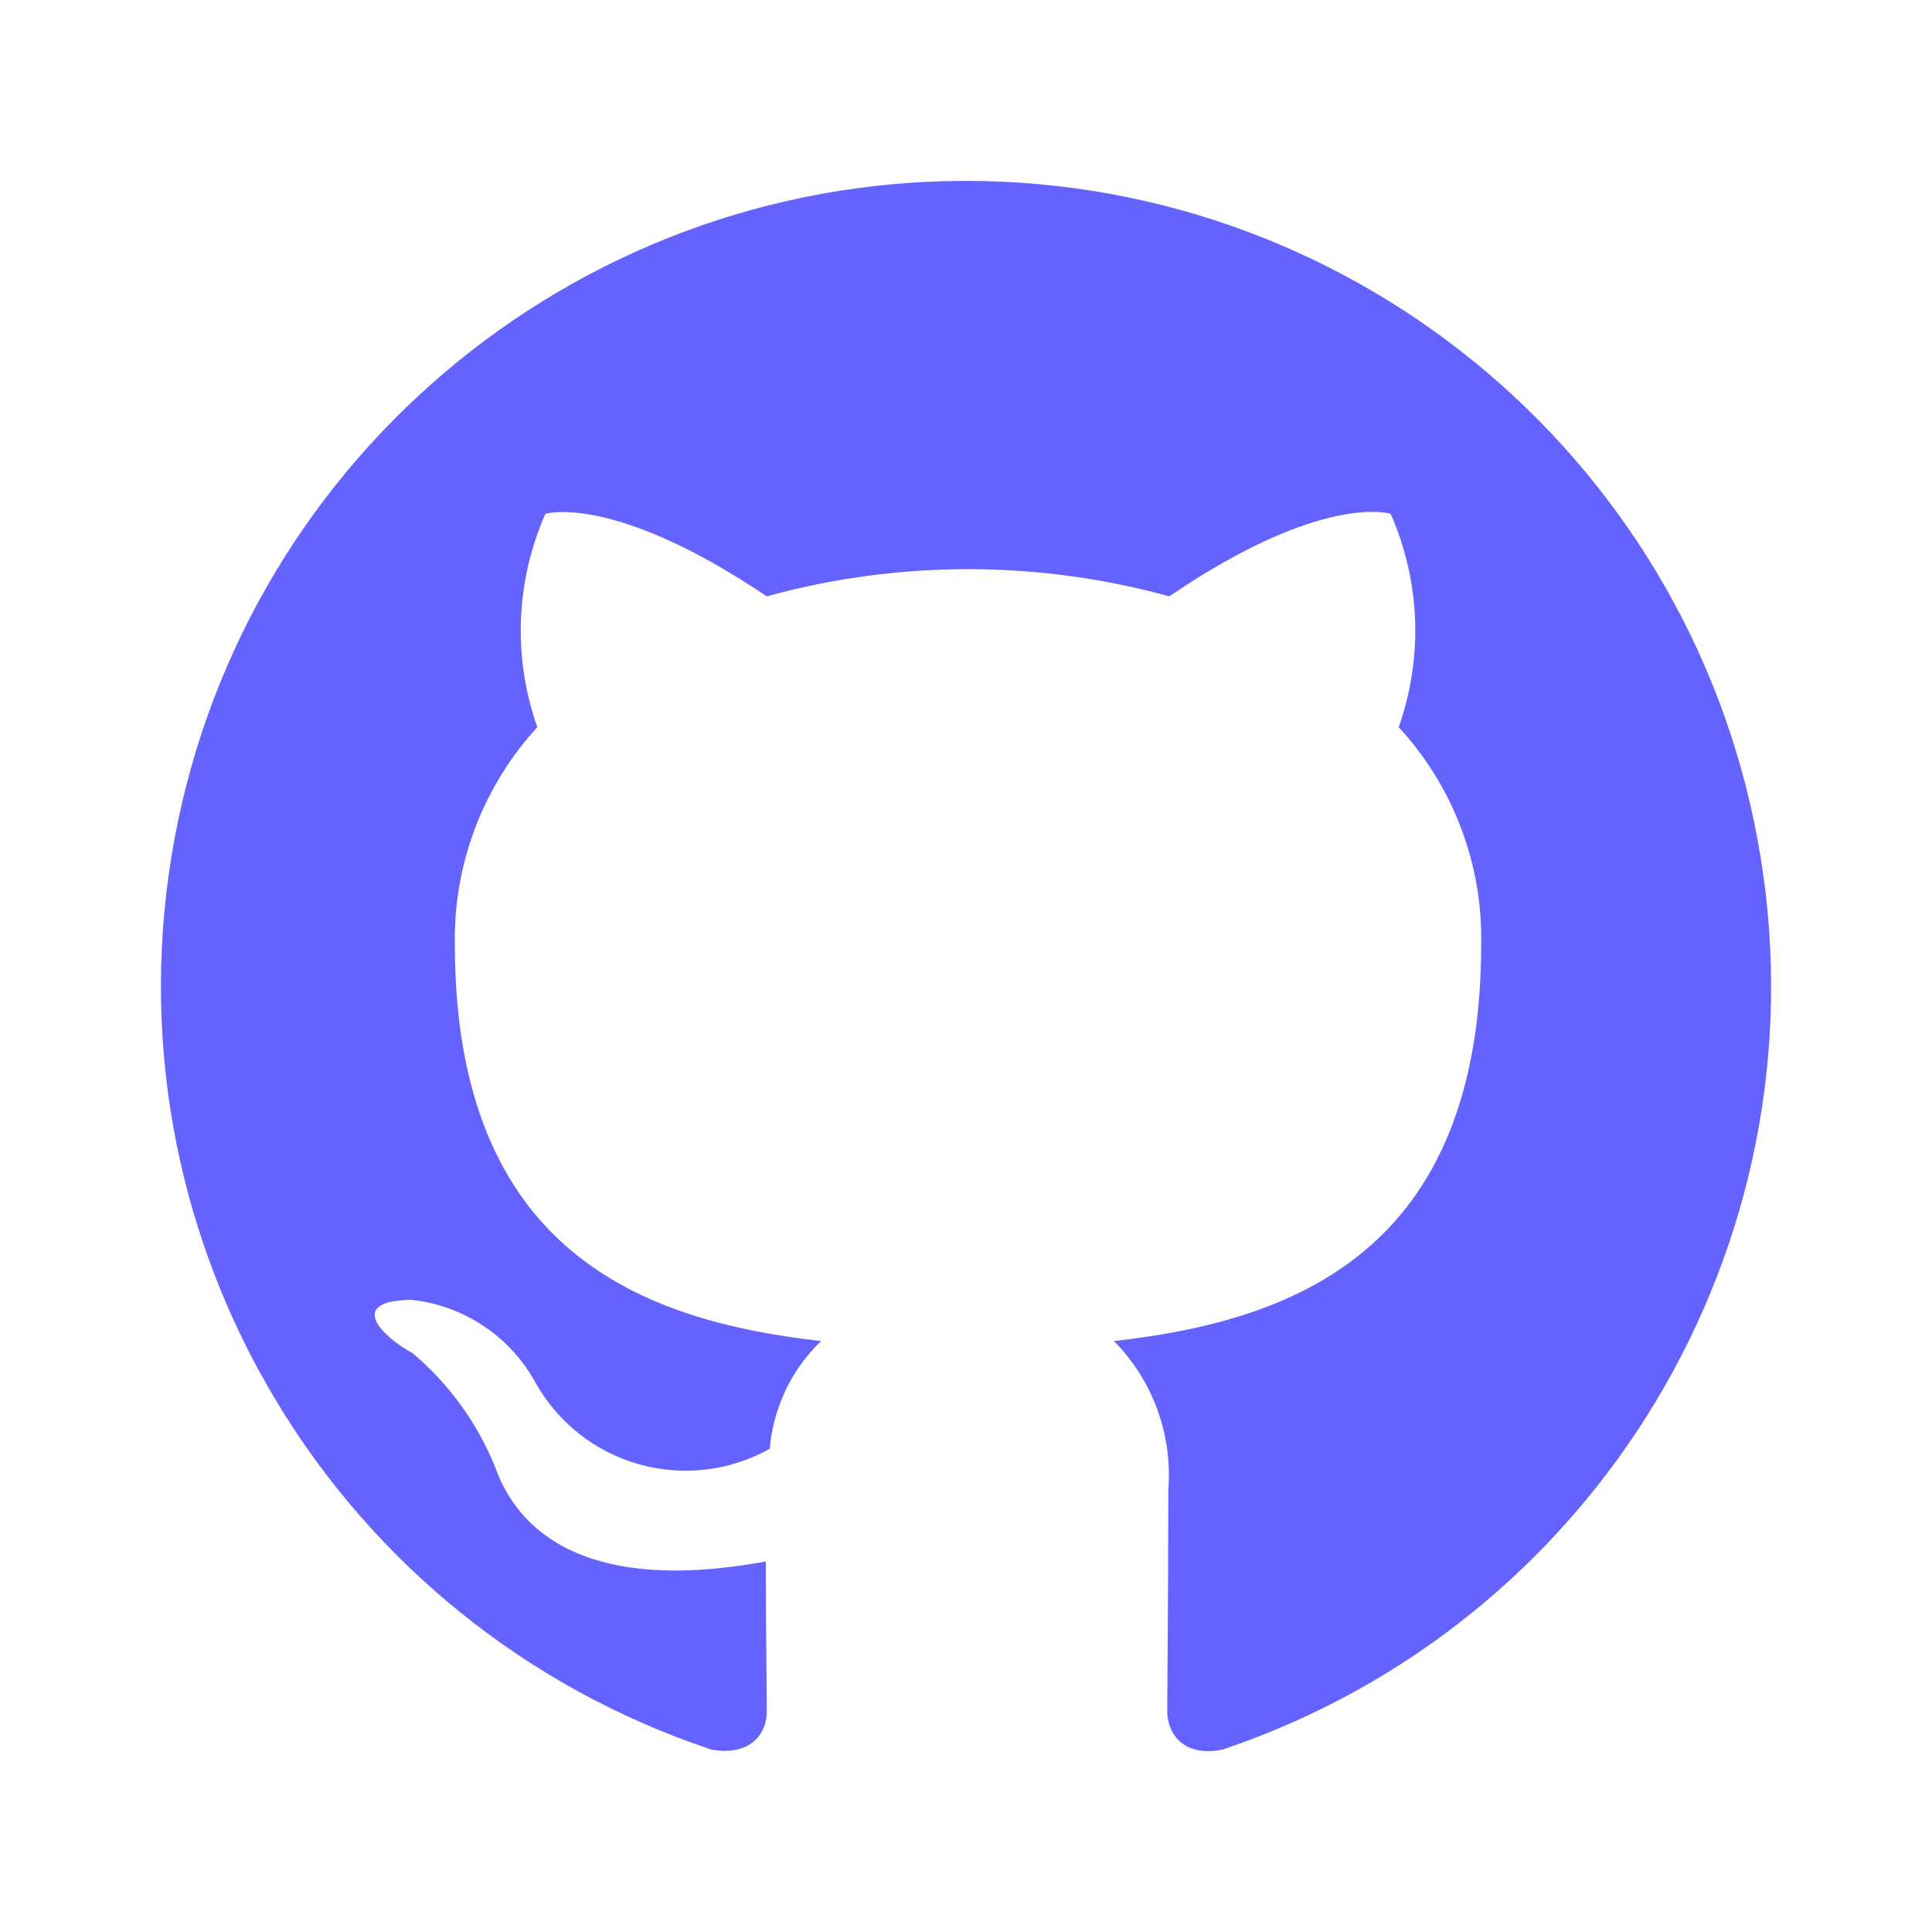
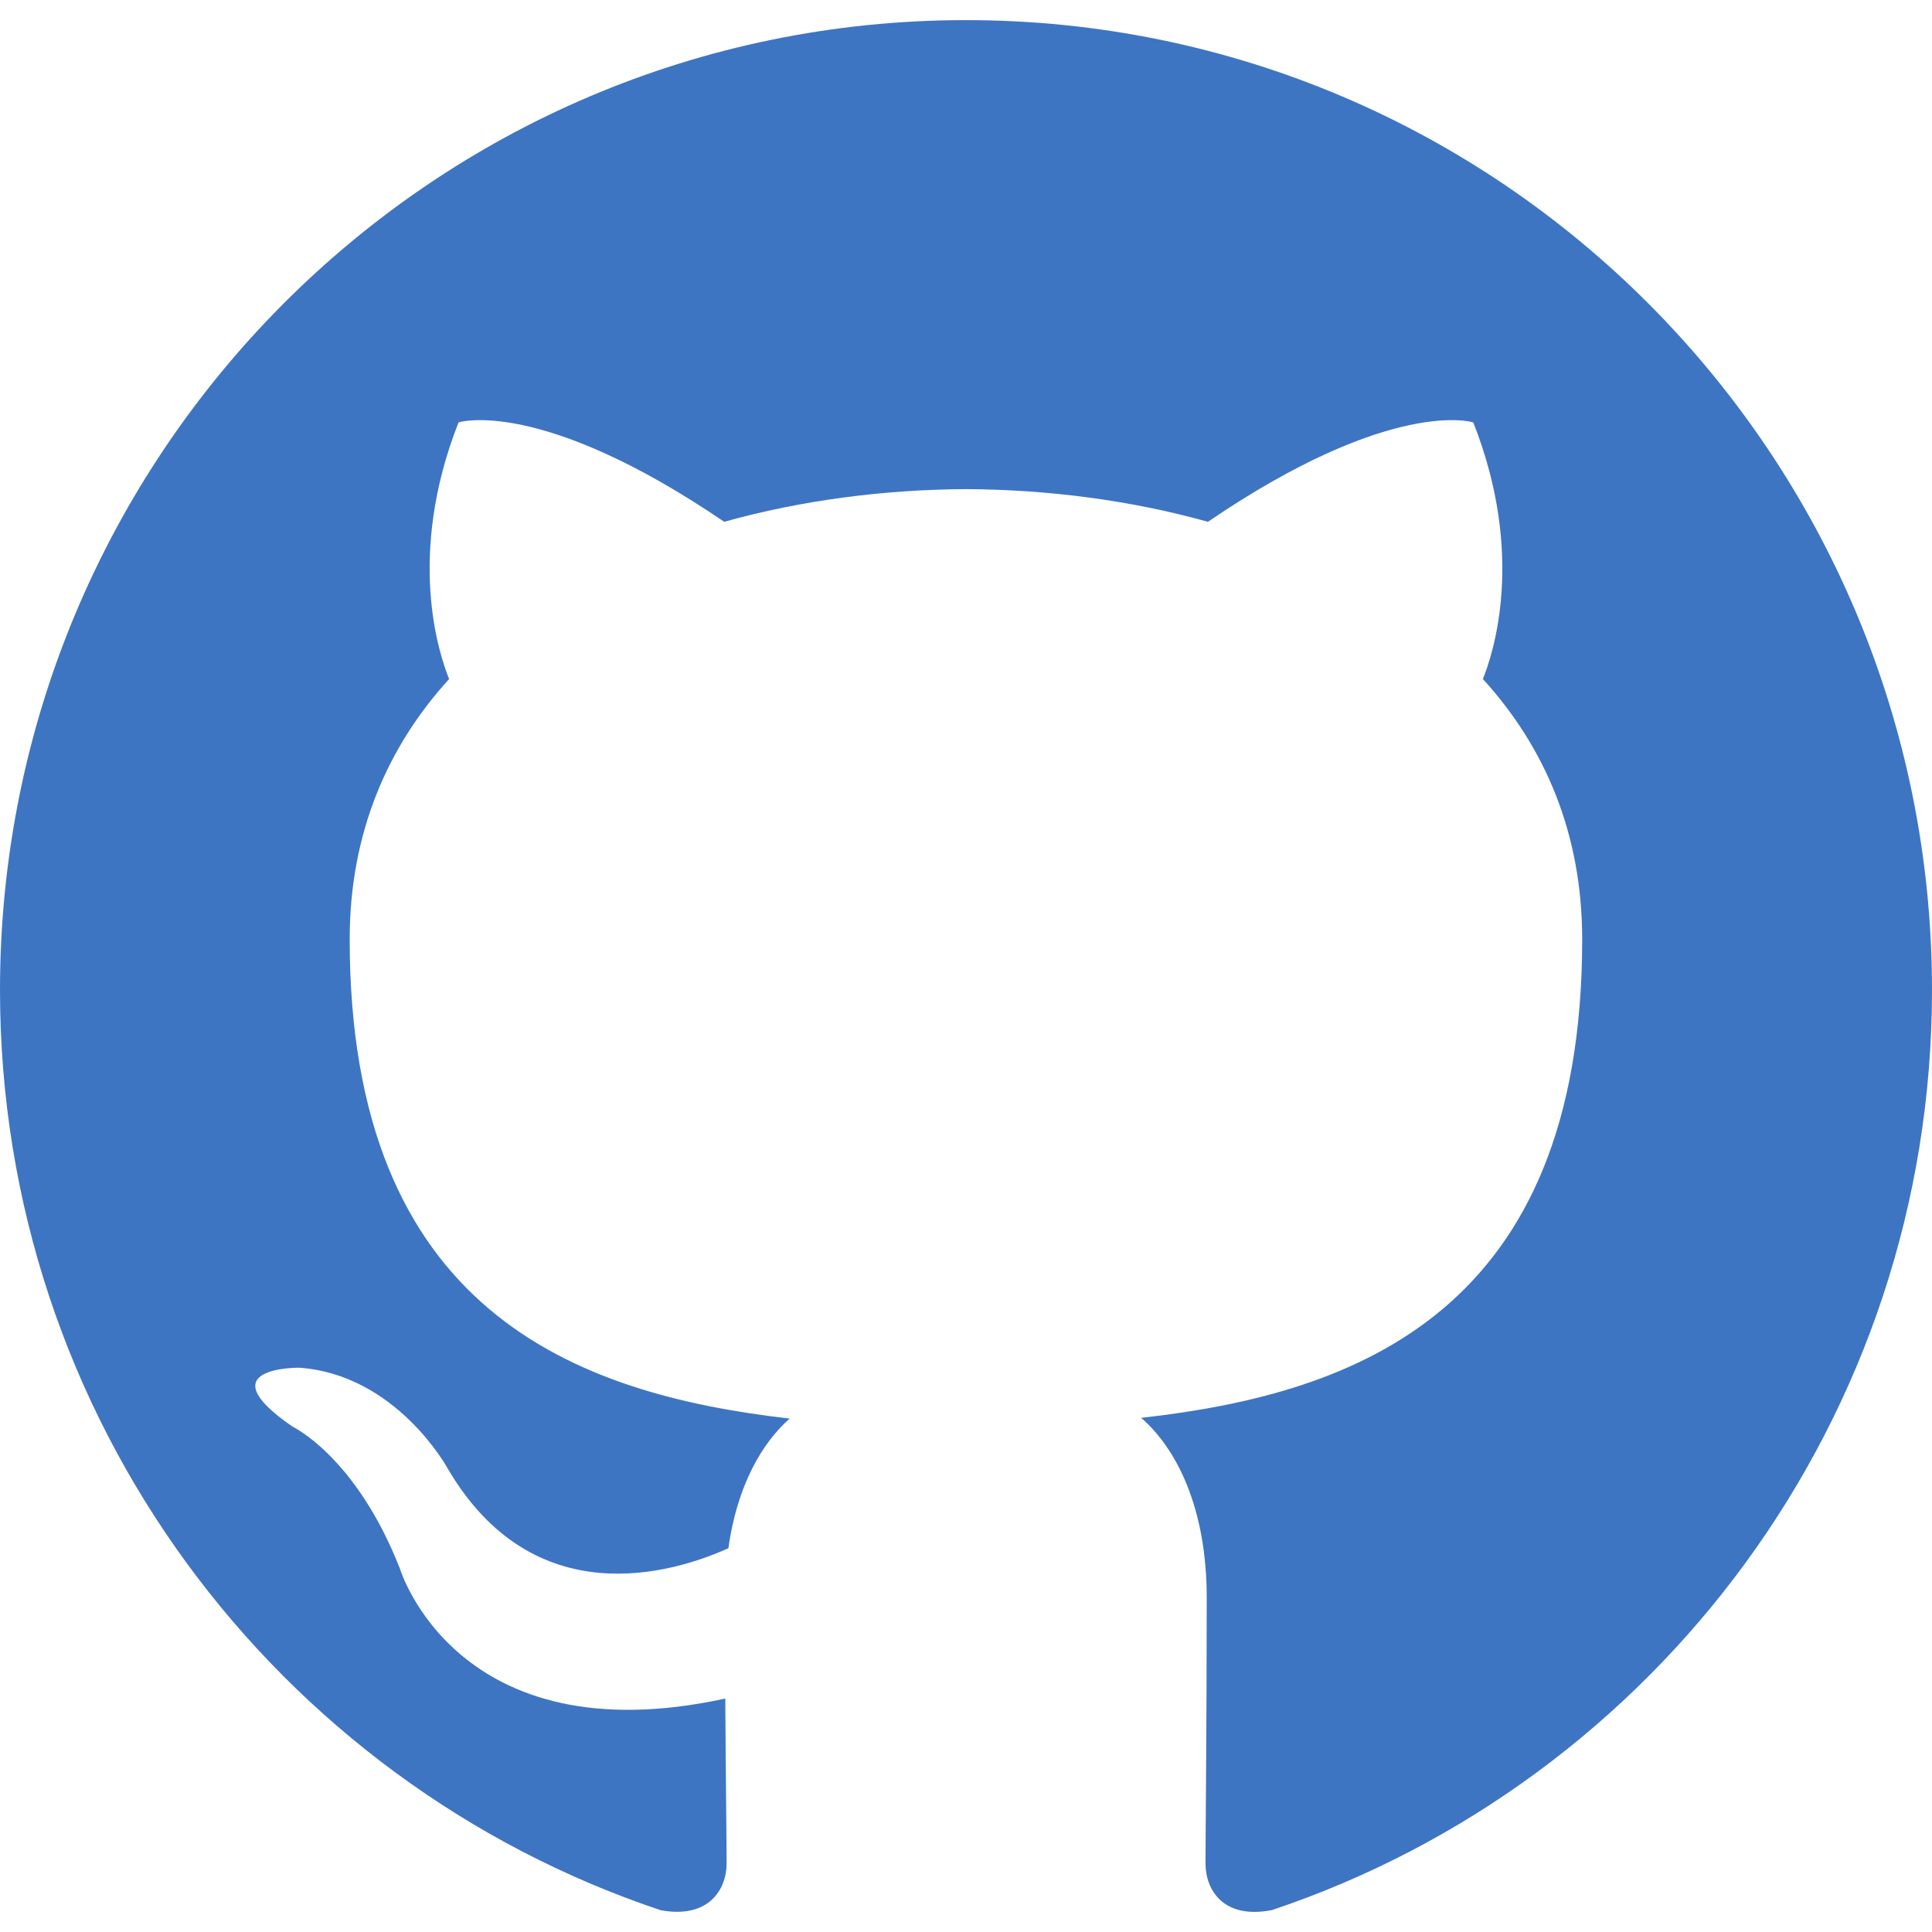
- <svg xmlns="http://www.w3.org/2000/svg" data-name="Layer 1" viewBox="0 0 24 24">
-   <path d="M12,2.247A10,10,0,0,0,8.838,21.734c.5.088.688-.212.688-.475,0-.237-.013-1.025-.013-1.862C7,19.859,6.35,18.784,6.15,18.222A3.636,3.636,0,0,0,5.125,16.809c-.35-.188-.85-.65-.013-.662A2.001,2.001,0,0,1,6.65,17.172a2.137,2.137,0,0,0,2.912.825A2.104,2.104,0,0,1,10.2,16.659c-2.225-.25-4.55-1.113-4.55-4.938a3.892,3.892,0,0,1,1.025-2.688,3.594,3.594,0,0,1,.1-2.65s.837-.263,2.75,1.025a9.427,9.427,0,0,1,5,0c1.912-1.3,2.75-1.025,2.75-1.025a3.593,3.593,0,0,1,.1,2.65,3.869,3.869,0,0,1,1.025,2.688c0,3.837-2.338,4.688-4.562,4.938a2.368,2.368,0,0,1,.675,1.85c0,1.338-.013,2.412-.013,2.75,0,.263.188.575.688.475A10.005,10.005,0,0,0,12,2.247Z" fill="#6563ff" />
+ <svg xmlns="http://www.w3.org/2000/svg" enable-background="new 0 0 128 128" id="Social_Icons" version="1.1" viewBox="0 0 128 128" xml:space="preserve">
+   <g id="_x31__stroke">
+     <g id="Github_1_">
+       <rect clip-rule="evenodd" fill="none" fill-rule="evenodd" height="128" width="128" />
+       <path clip-rule="evenodd" d="M63.996,1.333C28.656,1.333,0,30.099,0,65.591    c0,28.384,18.336,52.467,43.772,60.965c3.2,0.59,4.368-1.394,4.368-3.096c0-1.526-0.056-5.566-0.088-10.927    c-17.804,3.883-21.56-8.614-21.56-8.614c-2.908-7.421-7.104-9.397-7.104-9.397c-5.812-3.988,0.44-3.907,0.44-3.907    c6.42,0.454,9.8,6.622,9.8,6.622c5.712,9.819,14.98,6.984,18.628,5.337c0.58-4.152,2.236-6.984,4.064-8.59    c-14.212-1.622-29.152-7.132-29.152-31.753c0-7.016,2.492-12.75,6.588-17.244c-0.66-1.626-2.856-8.156,0.624-17.003    c0,0,5.376-1.727,17.6,6.586c5.108-1.426,10.58-2.136,16.024-2.165c5.436,0.028,10.912,0.739,16.024,2.165    c12.216-8.313,17.58-6.586,17.58-6.586c3.492,8.847,1.296,15.377,0.636,17.003c4.104,4.494,6.58,10.228,6.58,17.244    c0,24.681-14.964,30.115-29.22,31.705c2.296,1.984,4.344,5.903,4.344,11.899c0,8.59-0.08,15.517-0.08,17.626    c0,1.719,1.152,3.719,4.4,3.088C109.68,118.034,128,93.967,128,65.591C128,30.099,99.344,1.333,63.996,1.333" fill="#3E75C3" fill-rule="evenodd" id="Github" />
+     </g>
+   </g>
</svg>
